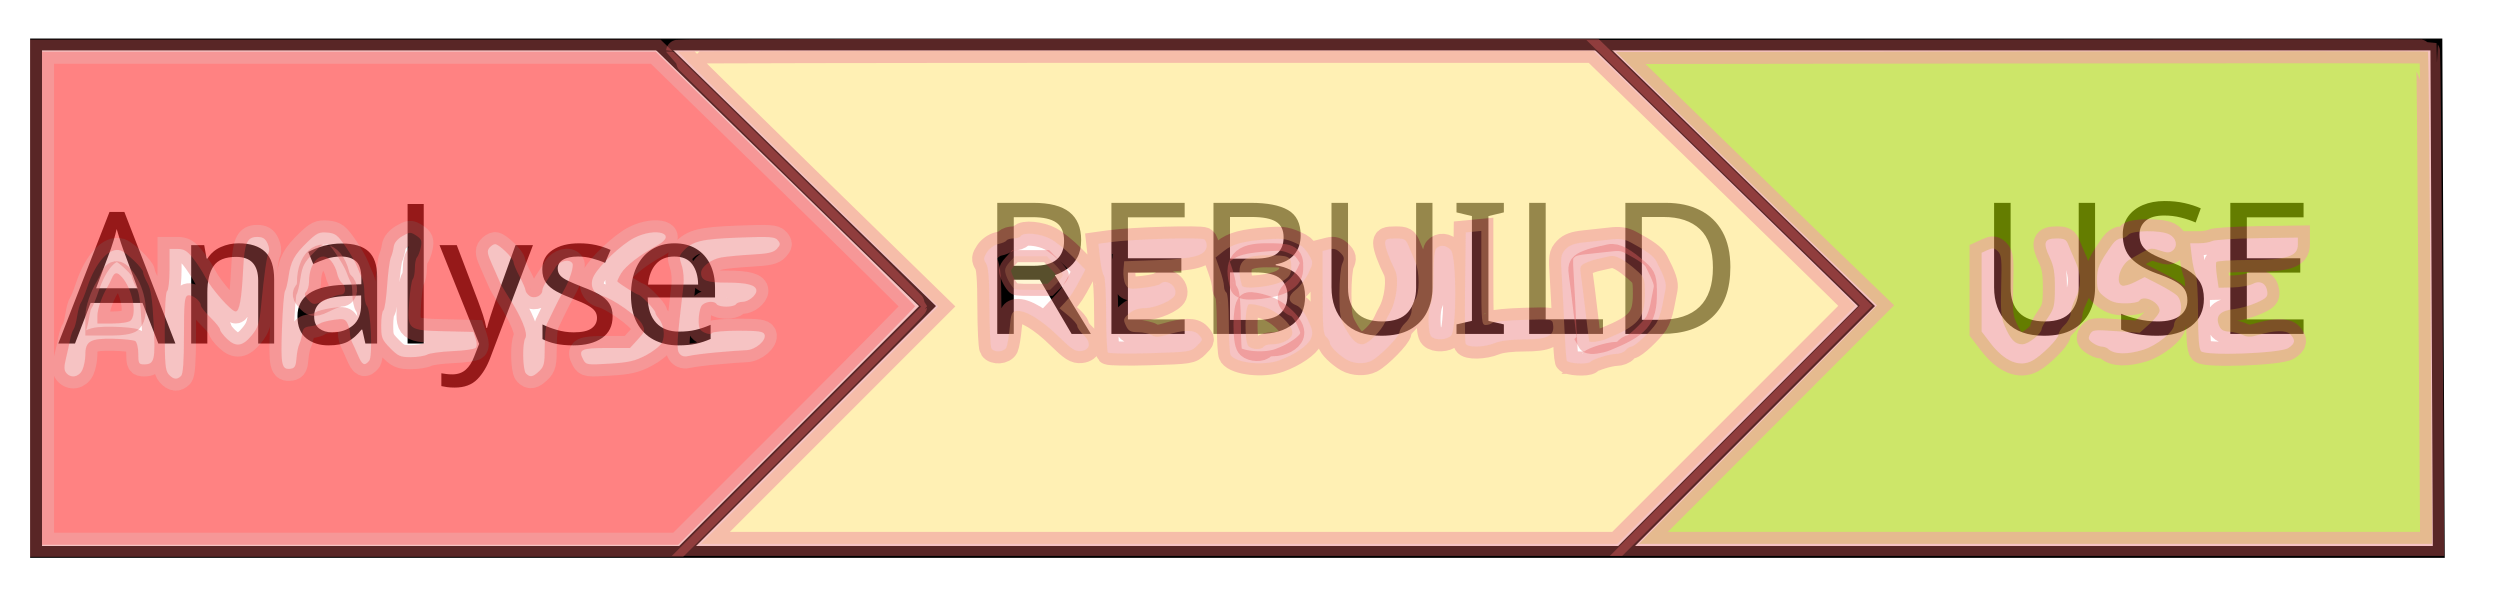
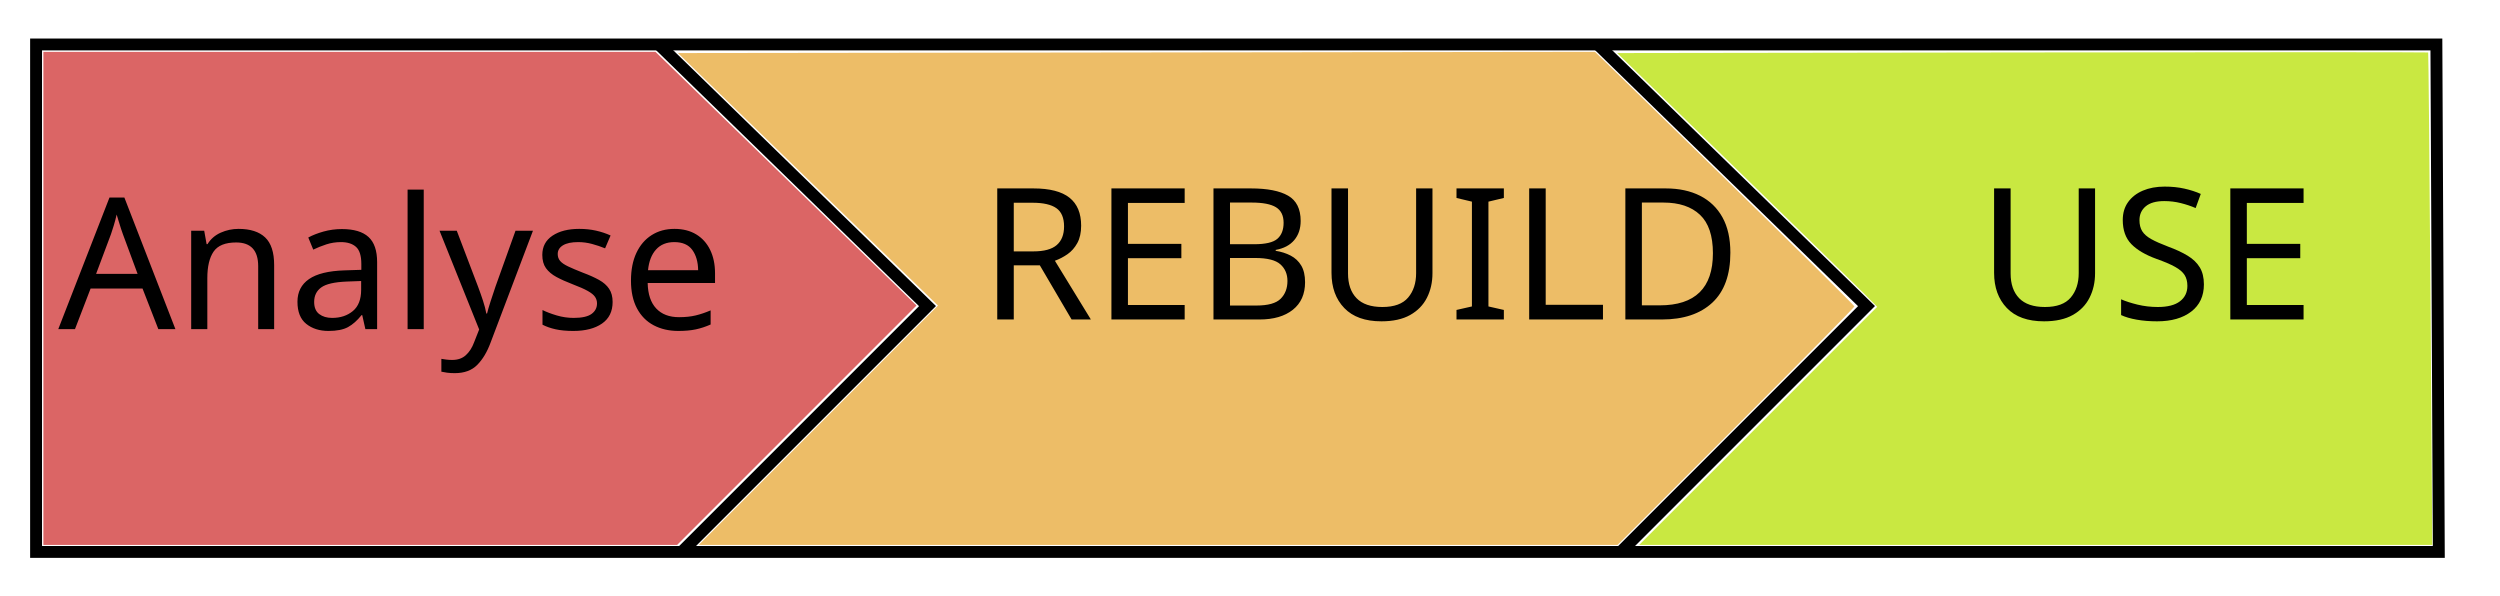
<svg xmlns="http://www.w3.org/2000/svg" width="2100" height="500" id="svg3677" version="1.1">
  <defs id="defs3679">
    <marker orient="auto" refY="0" refX="0" id="TriangleOutL" style="overflow:visible">
      <path id="path8453" d="m 5.77,0 -8.65,5 0,-10 8.65,5 z" style="fill-rule:evenodd;stroke:#000000;stroke-width:1pt" transform="scale(0.8,0.8)" />
    </marker>
  </defs>
  <g id="layer1" transform="translate(0,-552.3569)">
    <path style="fill:none;stroke:#000000;stroke-width:10;stroke-linecap:butt;stroke-linejoin:miter;stroke-opacity:1;stroke-miterlimit:4;stroke-dasharray:none" d="m 2048.589,463.635 -630.335,0 -828.325,0 -559.625,0 0,-426.284 563.665,0 977.828,0 474.772,0 z" id="path4847" transform="translate(0,552.3569)" />
    <path style="fill:none;stroke:#000000;stroke-width:10;stroke-linecap:butt;stroke-linejoin:miter;stroke-opacity:1;stroke-miterlimit:4;stroke-dasharray:none" d="M 553.451,589.824 779.099,809.481 573.42,1015.16" id="path4853" />
    <path id="path4855" d="m 1342.221,589.824 225.648,219.657 -205.679,205.679" style="fill:none;stroke:#000000;stroke-width:10;stroke-linecap:butt;stroke-linejoin:miter;stroke-opacity:1;stroke-miterlimit:4;stroke-dasharray:none" />
-     <text xml:space="preserve" style="font-size:154.183px;font-style:normal;font-variant:normal;font-weight:normal;font-stretch:normal;text-align:start;line-height:125%;letter-spacing:0px;word-spacing:0px;writing-mode:lr-tb;text-anchor:start;fill:#000000;fill-opacity:1;stroke:none;font-family:Humor Sans;-inkscape-font-specification:Humor Sans" x="48.96" y="840.927" id="text4857">
-       <tspan id="tspan4859" x="48.96" y="840.927">Analyse</tspan>
+     <path style="fill:#c9e841;fill-opacity:1" d="m 1476.878,357.745 99.962,-99.977 -11.548,-11.645 c -6.351,-6.405 -55.49,-54.374 -109.198,-106.599 l -97.65,-94.954 340.384,-0.511 c 187.211,-0.281 340.592,-0.281 340.846,0 0.254,0.281 1.13,93.47 1.948,207.087 l 1.486,206.576 -333.096,0 -333.096,0 99.962,-99.977 0,0 z" id="path3764" transform="translate(0,552.3569)" />
+     <path style="fill:#edbd67;fill-opacity:1" d="M 687.439,357.212 787.901,256.702 678.689,150.636 569.476,44.57 954.646,44.059 1339.815,43.549 1448.767,149.823 c 59.923,58.45 108.952,106.861 108.952,107.579 0,0.718 -44.772,46.084 -99.492,100.813 l -99.492,99.508 -385.878,0 -385.878,0 100.462,-100.51 z" id="path3766" transform="translate(0,552.3569)" />
+     <path style="fill:#db6565;fill-opacity:1" d="m 36.429,250.641 0,-207.081 257.085,0 257.085,0 109.629,106.535 109.629,106.535 -100.531,100.546 -100.531,100.546 -266.183,0 -266.183,0 0,-207.081 z" id="path3768" transform="translate(0,552.3569)" />
+     <text xml:space="preserve" style="font-size:154.183px;font-style:normal;font-variant:normal;font-weight:normal;font-stretch:normal;text-align:start;line-height:125%;letter-spacing:0px;word-spacing:0px;writing-mode:lr-tb;text-anchor:start;fill:#000000;fill-opacity:1;stroke:none;font-family:Humor Sans;-inkscape-font-specification:Humor Sans" x="48.96" y="828.806" id="text4857">
+       <tspan id="tspan4859" x="48.96" y="828.806">Analyse</tspan>
    </text>
-     <text id="text4861" y="832.846" x="822.737" style="font-size:154.183px;font-style:normal;font-variant:normal;font-weight:normal;font-stretch:normal;text-align:start;line-height:125%;letter-spacing:0px;word-spacing:0px;writing-mode:lr-tb;text-anchor:start;fill:#000000;fill-opacity:1;stroke:none;font-family:Humor Sans;-inkscape-font-specification:Humor Sans" xml:space="preserve">
-       <tspan y="832.846" x="822.737" id="tspan4863">REBUILD</tspan>
+     <text id="text4861" y="820.724" x="822.737" style="font-size:154.183px;font-style:normal;font-variant:normal;font-weight:normal;font-stretch:normal;text-align:start;line-height:125%;letter-spacing:0px;word-spacing:0px;writing-mode:lr-tb;text-anchor:start;fill:#000000;fill-opacity:1;stroke:none;font-family:Humor Sans;-inkscape-font-specification:Humor Sans" xml:space="preserve">
+       <tspan y="820.724" x="822.737" id="tspan4863">REBUILD</tspan>
    </text>
-     <text xml:space="preserve" style="font-size:154.183px;font-style:normal;font-variant:normal;font-weight:normal;font-stretch:normal;text-align:start;line-height:125%;letter-spacing:0px;word-spacing:0px;writing-mode:lr-tb;text-anchor:start;fill:#000000;fill-opacity:1;stroke:none;font-family:Humor Sans;-inkscape-font-specification:Humor Sans" x="1661.163" y="832.846" id="text4865">
-       <tspan id="tspan4867" x="1661.163" y="832.846">USE</tspan>
+     <text xml:space="preserve" style="font-size:154.183px;font-style:normal;font-variant:normal;font-weight:normal;font-stretch:normal;text-align:start;line-height:125%;letter-spacing:0px;word-spacing:0px;writing-mode:lr-tb;text-anchor:start;fill:#000000;fill-opacity:1;stroke:none;font-family:Humor Sans;-inkscape-font-specification:Humor Sans" x="1661.163" y="820.724" id="text4865">
+       <tspan id="tspan4867" x="1661.163" y="820.724">USE</tspan>
    </text>
-     <path style="opacity:0.588;fill:#aad400;fill-opacity:1;fill-rule:nonzero;stroke:#e76262;stroke-width:20.203;stroke-miterlimit:4;stroke-opacity:0.654;stroke-dasharray:none;stroke-dashoffset:406.188" d="m 1476.658,356.718 99.998,-100.145 -29.739,-28.65 c -16.356,-15.757 -65.69,-63.652 -109.63,-106.432 l -79.891,-77.782 340.781,-0.511 c 187.429,-0.281 341.061,-0.231 341.403,0.112 0.342,0.342 1.251,93.532 2.02,207.087 l 1.398,206.465 -333.168,0 -333.168,0 99.997,-100.145 z m 230.84,-53.899 c 7.697,-4.294 21.691,-18.353 21.691,-21.792 0,-1.797 2.273,-5.403 5.051,-8.013 2.778,-2.61 5.051,-6.896 5.051,-9.524 0,-2.628 1.818,-8.343 4.041,-12.699 5.068,-9.934 5.132,-19.658 0.203,-30.756 -2.111,-4.752 -4.819,-11.14 -6.018,-14.196 -1.861,-4.743 -3.336,-5.556 -10.088,-5.556 -10.248,0 -11.562,3.576 -5.785,15.744 3.551,7.479 4.501,13.02 4.448,25.942 -0.06,14.527 -0.704,17.351 -5.556,24.352 -3.019,4.356 -5.489,8.73 -5.489,9.721 0,4.135 -11.119,13.134 -16.227,13.134 -6.23,0 -9.873,-3.773 -14.924,-15.455 -3.008,-6.956 -3.502,-12.708 -2.905,-33.767 0.622,-21.891 0.245,-25.859 -2.74,-28.845 -2.861,-2.862 -4.349,-3.058 -8.586,-1.127 l -5.125,2.335 0,33.088 0,33.088 7.286,9.542 c 11.973,15.68 24.648,20.933 35.673,14.782 l 0,0 z m 92.675,-8.921 c 11.56,-3.584 25.991,-15.27 25.991,-21.046 0,-1.861 1.364,-4.515 3.03,-5.898 4.241,-3.52 3.826,-14.816 -0.695,-18.908 -2.049,-1.854 -8.969,-6.053 -15.378,-9.331 l -11.652,-5.959 -8.052,4.108 c -4.428,2.259 -9.327,3.618 -10.886,3.02 -6.038,-2.317 -1.507,-17.361 6.644,-22.062 17.692,-10.205 17.049,-10.017 25.122,-7.352 6.261,2.066 8.29,2.046 10.889,-0.111 4.473,-3.712 2.934,-10.507 -3.062,-13.53 -7.325,-3.693 -31.173,-3.398 -34.345,0.425 -1.383,1.667 -4.18,3.03 -6.214,3.03 -2.034,0 -5.136,2.046 -6.892,4.546 -11.443,16.291 -13.158,20.174 -13.158,29.786 0,8.863 0.714,10.453 6.757,15.063 5.2,3.967 9.128,5.154 17.053,5.154 5.663,0 10.859,-0.909 11.545,-2.02 3.471,-5.616 17.173,0.894 17.173,8.159 0,1.921 -3.759,6.889 -8.354,11.04 l -8.354,7.547 -19.779,-1.402 c -18.524,-1.313 -19.917,-1.144 -21.958,2.67 -1.794,3.351 -1.383,4.63 2.318,7.222 2.474,1.732 5.931,3.15 7.684,3.15 1.753,0 4.051,0.821 5.106,1.824 4.959,4.713 16.03,5.042 29.466,0.876 l 0,0 z m 121.995,-1.53 c 5.809,-3.806 6.255,-6.549 1.857,-11.409 -3.45,-3.812 -13.604,-3.604 -27.676,0.566 -5.617,1.665 -8.776,1.655 -12.122,-0.037 -2.489,-1.259 -7.69,-2.544 -11.559,-2.856 -5.624,-0.453 -7.426,-1.688 -8.987,-6.154 -2.614,-7.479 1.603,-11.588 13.219,-12.883 4.875,-0.543 13.226,-2.922 18.557,-5.286 8.196,-3.635 9.6,-5.065 9.091,-9.26 -0.862,-7.109 -6.162,-9.891 -12.441,-6.53 -2.768,1.481 -10.3,2.803 -16.739,2.937 l -11.707,0.244 -1.462,-9.973 c -0.804,-5.485 -1.004,-10.713 -0.446,-11.617 0.559,-0.904 13.008,-1.687 27.666,-1.741 31.757,-0.116 40.792,-2.975 40.792,-12.911 l 0,-5.899 -34.277,0.525 c -18.852,0.289 -35.839,1.361 -37.748,2.383 -1.909,1.022 -6.838,1.858 -10.953,1.858 l -7.482,0 1.331,11.324 c 0.732,6.228 2.221,12.987 3.309,15.019 1.088,2.032 1.978,16.756 1.978,32.719 0,20.46 0.745,29.804 2.525,31.669 3.905,4.091 66.43,1.797 73.275,-2.688 z" id="path4912" transform="translate(0,552.3569)" />
-     <path style="opacity:0.588;fill:#ffe680;fill-opacity:1;fill-rule:nonzero;stroke:#e76262;stroke-width:20.203;stroke-miterlimit:4;stroke-opacity:0.654;stroke-dasharray:none;stroke-dashoffset:406.188" d="M 688.426,357.162 788.111,257.461 678.822,150.825 C 618.713,92.175 569.533,43.853 569.533,43.444 c 0,-0.409 173.041,-0.744 384.537,-0.744 l 384.537,0 94.781,92.099 c 52.129,50.655 101.594,98.841 109.921,107.08 l 15.14,14.981 -99.986,100.001 -99.986,100.001 -384.868,0 -384.868,0 99.685,-99.7 0,0 z M 1074.609,302.729 c 12.666,-4.566 24.103,-12.422 26.511,-18.212 2.008,-4.829 1.649,-7.183 -2.424,-15.878 -2.844,-6.072 -6.667,-10.926 -9.435,-11.978 -7.671,-2.917 -7.93,-7.735 -0.717,-13.379 3.549,-2.778 8.323,-9.028 10.608,-13.889 4.071,-8.661 4.079,-8.966 0.412,-15.225 -2.058,-3.513 -5.105,-7.06 -6.772,-7.882 -11.614,-5.727 -14.498,-6.288 -27.473,-5.344 -20.903,1.521 -29.555,3.816 -37.259,9.883 l -6.973,5.491 3.528,9.932 c 1.94,5.463 3.528,11.802 3.528,14.088 0,2.285 0.909,4.717 2.02,5.404 1.165,0.72 2.033,11.673 2.051,25.878 0.016,13.546 0.699,25.564 1.515,26.706 4.796,6.709 27.657,9.172 40.88,4.405 z m 77.409,0.356 c 7.022,-3.586 23.606,-20.508 23.606,-24.087 0,-1.793 2.273,-5.395 5.051,-8.004 2.909,-2.733 5.051,-7.002 5.051,-10.068 0,-2.927 1.335,-7.087 2.966,-9.244 3.839,-5.076 3.951,-23.036 0.197,-31.632 -1.593,-3.649 -4.088,-9.589 -5.544,-13.201 -2.404,-5.965 -3.434,-6.566 -11.245,-6.566 -7.202,0 -8.598,0.645 -8.598,3.972 0,3.582 3.591,13.4 8.328,22.77 3.579,7.078 1.164,26.171 -4.539,35.888 -0.978,1.667 -2.625,4.975 -3.659,7.352 -3.485,8.01 -14.564,18.912 -19.22,18.912 -5.141,0 -8.937,-3.711 -15.051,-14.709 -3.515,-6.324 -4.246,-11.085 -4.246,-27.684 0,-11.098 1.064,-22.382 2.384,-25.278 2.04,-4.478 1.797,-5.818 -1.692,-9.307 -2.996,-2.996 -5.5,-3.718 -9.455,-2.726 l -5.379,1.35 0,34.889 c 0,28.548 0.551,35.346 3.03,37.404 1.667,1.383 3.03,3.609 3.03,4.946 0,2.85 7.964,10.682 14.571,14.33 5.921,3.269 14.78,3.57 20.412,0.694 z m 183.921,0.869 c 2.397,-2.397 16.234,-6.634 21.77,-6.666 2.92,-0.016 6.44,-1.394 7.824,-3.061 1.383,-1.667 3.54,-3.038 4.793,-3.048 2.82,-0.022 16.466,-12.796 20.904,-19.568 1.804,-2.754 4.075,-9.247 5.045,-14.429 0.97,-5.182 2.238,-11.695 2.817,-14.473 0.942,-4.519 -0.912,-10.08 -7.798,-23.384 -2.179,-4.211 -8.454,-8.798 -21.445,-15.68 -5.355,-2.836 -9.416,-3.417 -17.274,-2.468 -5.651,0.682 -15.415,1.745 -21.698,2.363 -8.363,0.822 -12.598,2.372 -15.806,5.787 -4.058,4.32 -4.293,6.064 -3.181,23.569 0.661,10.397 1.663,29.814 2.227,43.148 0.564,13.334 1.425,25.38 1.914,26.769 0.938,2.662 17.443,3.608 19.91,1.141 z m -330.407,-13.474 c 5.062,-5.062 5.099,-5.294 1.486,-9.286 -4.007,-4.427 -12.215,-4.316 -28.04,0.381 -5.881,1.746 -8.672,1.721 -11.589,-0.101 -2.114,-1.32 -7.264,-2.407 -11.446,-2.416 -6.303,-0.012 -8.048,-0.963 -10.202,-5.556 -2.374,-5.061 -2.146,-5.933 2.638,-10.086 3.545,-3.077 7.837,-4.546 13.286,-4.546 8.662,0 23.573,-6.506 25.315,-11.045 2.699,-7.034 -7.235,-14.436 -12.477,-9.296 -1.056,1.035 -7.512,2.506 -14.347,3.269 -11.405,1.273 -12.621,1.028 -14.764,-2.978 -1.285,-2.401 -2.056,-7.735 -1.714,-11.855 l 0.622,-7.491 28.284,-1.01 c 30.392,-1.085 39.919,-3.712 41.009,-11.307 0.331,-2.309 -0.578,-5.052 -2.02,-6.094 -2.687,-1.942 -60.48,-0.228 -79.125,2.346 l -9.832,1.358 1.384,12.405 c 0.761,6.823 2.231,13.268 3.266,14.324 1.035,1.056 1.882,15.678 1.882,32.493 0,16.816 0.682,31.289 1.515,32.164 0.833,0.874 16.852,1.124 35.597,0.554 33.268,-1.011 34.206,-1.159 39.273,-6.227 l 0,0 z m -160.082,1.221 c 0.874,-1.945 2.108,-9.445 2.742,-16.668 1.011,-11.514 1.694,-13.209 5.543,-13.757 7.224,-1.029 21.045,7.288 35.22,21.193 11.144,10.932 14.311,12.982 19.193,12.425 7.808,-0.891 8.695,-7.328 1.89,-13.72 -2.824,-2.653 -5.135,-5.963 -5.135,-7.355 0,-1.392 -3.362,-5.302 -7.47,-8.689 l -7.47,-6.158 4.721,-5.025 c 4.734,-5.039 7.038,-8.586 13.562,-20.876 l 3.508,-6.608 -10.635,-10.769 c -5.849,-5.923 -14.295,-12.722 -18.768,-15.11 -8.443,-4.507 -22.749,-5.839 -24.924,-2.321 -0.687,1.111 -3.414,2.02 -6.061,2.02 -2.647,0 -5.302,0.792 -5.9,1.759 -0.598,0.968 -3.696,2.281 -6.885,2.919 -3.206,0.641 -7.41,3.621 -9.405,6.665 -3.1,4.732 -3.225,6.097 -0.89,9.708 1.978,3.059 2.739,12.994 2.797,36.527 0.044,17.779 0.815,33.461 1.714,34.85 2.417,3.735 10.823,3.064 12.654,-1.01 l 0,0 z m 410.287,-3.536 c 4.566,-1.908 13.781,-3.03 24.876,-3.03 19.428,0 25.3,-3.052 23.967,-12.46 -0.663,-4.683 -0.817,-4.708 -24.911,-4.004 -13.334,0.39 -25.107,1.526 -26.163,2.525 -1.056,0.999 -3.556,1.817 -5.556,1.817 -3.378,0 -3.636,-2.811 -3.636,-39.524 l 0,-39.524 -6.566,0.633 -6.566,0.633 -0.545,45.411 c -0.3,24.976 -0.101,46.568 0.442,47.982 1.357,3.536 15.738,3.268 24.659,-0.459 l 0,0 z m -36.821,-6.205 c 4.823,-4.823 4.678,-66.567 -0.169,-71.923 -3.934,-4.347 -9.398,-4.786 -12.534,-1.007 -1.304,1.571 -2.187,10.747 -2.126,22.091 0.058,10.672 -0.868,21.221 -2.057,23.443 -2.929,5.473 -2.746,25.138 0.262,28.146 3.433,3.433 12.867,3.007 16.624,-0.75 l 10e-5,0 z" id="path4918" transform="translate(0,552.3569)" />
-     <path style="opacity:0.588;fill:#ffe680;fill-opacity:1;fill-rule:nonzero;stroke:#e76262;stroke-width:20.203;stroke-miterlimit:4;stroke-opacity:0.654;stroke-dasharray:none;stroke-dashoffset:406.188" d="m 1043.252,239.789 c -5.548,-18.976 -0.332,-25.363 20.716,-25.363 19.008,0 20.762,0.833 20.658,9.813 -0.071,6.096 -1.245,8.098 -6.834,11.655 -7.532,4.794 -33.423,7.714 -34.54,3.895 l 0,0 z" id="path4920" transform="translate(0,552.3569)" />
-     <path style="opacity:0.588;fill:#ffe680;fill-opacity:1;fill-rule:nonzero;stroke:#e76262;stroke-width:20.203;stroke-miterlimit:4;stroke-opacity:0.654;stroke-dasharray:none;stroke-dashoffset:406.188" d="m 1048.749,290.793 c -3.579,-3.579 -3.271,-33.743 0.36,-35.136 1.531,-0.588 7.425,0.45 13.097,2.305 12.156,3.976 24.848,16.413 23.196,22.73 -1.231,4.707 -8.725,8.485 -16.829,8.485 -3.216,0 -6.409,0.909 -7.095,2.02 -1.726,2.793 -9.787,2.537 -12.728,-0.404 z" id="path4922" transform="translate(0,552.3569)" />
-     <path style="opacity:0.588;fill:#ffe680;fill-opacity:1;fill-rule:nonzero;stroke:#e76262;stroke-width:20.203;stroke-miterlimit:4;stroke-opacity:0.654;stroke-dasharray:none;stroke-dashoffset:406.188" d="m 1334.949,286.651 c -0.154,-0.278 -1.49,-10.96 -2.97,-23.739 -1.479,-12.778 -3.249,-26.903 -3.932,-31.387 -1.092,-7.169 -0.672,-8.431 3.475,-10.454 2.594,-1.266 7.217,-2.824 10.272,-3.463 3.056,-0.639 7.744,-1.707 10.418,-2.372 4.981,-1.239 12.337,2.808 23.927,13.164 4.995,4.463 5.556,6.306 5.556,18.26 0,20.827 -5.221,26.883 -32.925,38.191 -5.068,2.069 -13.094,3.115 -13.822,1.801 z" id="path4924" transform="translate(0,552.3569)" />
-     <path style="opacity:0.588;fill:#ff2a2a;fill-opacity:1;fill-rule:nonzero;stroke:#e76262;stroke-width:20.203;stroke-miterlimit:4;stroke-opacity:0.654;stroke-dasharray:none;stroke-dashoffset:406.188" d="m 35.338,250.529 0,-207.081 257.757,0 257.757,0 108.928,106.249 c 59.911,58.437 108.928,106.852 108.928,107.589 0,0.737 -44.778,46.112 -99.508,100.833 l -99.508,99.492 -267.178,0 -267.178,0 0,-207.081 z m 116.774,65.256 c 1.681,-1.681 2.424,-12.226 2.424,-34.409 0,-26.911 0.493,-32.173 3.106,-33.176 3.341,-1.282 11.036,4.5 11.036,8.293 0,1.269 3.637,5.858 8.081,10.198 4.445,4.34 8.081,8.9 8.081,10.134 0,1.233 2.629,4.761 5.843,7.84 7.538,7.222 13.265,6.346 20.976,-3.206 5.193,-6.434 6.251,-9.894 7.72,-25.254 2.474,-25.874 4.752,-41.728 6.363,-44.283 0.777,-1.233 0.302,-4.635 -1.056,-7.56 -1.881,-4.053 -3.951,-5.323 -8.694,-5.335 -8.465,-0.021 -10.629,4.997 -11.751,27.258 -1.252,24.817 -3.127,35.355 -6.293,35.355 -3.654,0 -20.638,-19.286 -25.67,-29.148 -2.286,-4.48 -6.91,-11.574 -10.277,-15.763 -4.871,-6.061 -7.497,-7.617 -12.854,-7.617 l -6.733,0 0,17.053 c 0,9.379 -0.909,17.615 -2.02,18.302 -1.212,0.749 -2.02,14.278 -2.02,33.8 0,27.454 0.524,33.13 3.344,36.246 3.885,4.293 6.992,4.672 10.394,1.27 l 0,0 z M 69.178,310.72 c 1.389,-2.991 2.525,-8.752 2.525,-12.803 0,-11.363 4.148,-13.747 23.234,-13.353 8.889,0.183 17.299,1.064 18.688,1.956 1.398,0.898 2.525,5.63 2.525,10.596 0,8.1 0.467,8.972 4.803,8.972 8.841,0 9.692,-3.525 8.128,-33.685 -1.11,-21.403 -2.318,-29.484 -5.169,-34.562 -2.047,-3.645 -3.721,-7.779 -3.721,-9.186 0,-3.128 -13.755,-16.453 -18.816,-18.228 -9.279,-3.255 -21.081,9.693 -28.078,30.804 -1.988,5.997 -4.399,11.907 -5.359,13.132 -0.96,1.225 -2.363,6.273 -3.119,11.219 -0.756,4.945 -2.13,9.945 -3.052,11.112 -0.923,1.166 -2.181,4.848 -2.795,8.181 -0.615,3.333 -2.174,10.415 -3.465,15.738 -1.816,7.485 -1.793,10.345 0.101,12.627 3.978,4.793 10.759,3.535 13.57,-2.519 l -4e-6,0 z m 383.728,1.077 c 4.116,-3.867 4.676,-6.288 4.676,-20.23 0,-8.711 0.791,-17.416 1.758,-19.346 0.967,-1.929 3.704,-7.599 6.082,-12.599 2.378,-5 5.924,-11.819 7.878,-15.152 5.04,-8.595 9.003,-20.828 7.523,-23.222 -2.575,-4.166 -10.98,-2.108 -14.392,3.524 -1.852,3.056 -5.055,8.019 -7.118,11.03 -2.063,3.011 -3.751,6.656 -3.751,8.1 0,4.57 -6.787,7.521 -10.707,4.655 -1.89,-1.382 -3.436,-3.5 -3.436,-4.708 0,-1.208 -2.273,-6.47 -5.051,-11.695 -2.778,-5.225 -5.051,-10.681 -5.051,-12.126 0,-3.137 -12.161,-14.931 -15.41,-14.944 -1.253,-0.005 -3.445,1.397 -4.872,3.116 -2.152,2.593 -1.704,5.086 2.634,14.647 2.875,6.337 5.764,12.886 6.42,14.552 0.656,1.667 3.859,7.122 7.119,12.122 10.779,16.536 16.518,30.638 14.053,34.531 -2.679,4.232 -2.251,26.902 0.562,29.714 3.446,3.446 5.756,3.035 11.082,-1.968 l 0,0 z M 249.04,301.037 c 0.308,-4.445 1.406,-9.899 2.441,-12.122 1.035,-2.222 2.147,-6.313 2.471,-9.091 0.46,-3.946 1.915,-5.2 6.65,-5.735 3.333,-0.376 6.97,-1.427 8.081,-2.336 1.111,-0.909 6.258,-2.283 11.437,-3.054 8.208,-1.222 9.699,-0.874 11.617,2.709 1.21,2.261 2.2,6.001 2.2,8.311 0,2.31 0.798,5.779 1.774,7.709 0.976,1.929 3.234,6.917 5.018,11.084 3.541,8.27 5.505,9.203 9.425,4.481 3.07,-3.699 1.368,-42.758 -2.01,-46.136 -1.146,-1.146 -2.084,-6.006 -2.084,-10.799 0,-4.793 -0.833,-10.293 -1.852,-12.223 -1.018,-1.929 -2.871,-6.28 -4.117,-9.668 -1.246,-3.388 -5.695,-11.116 -9.886,-17.173 -6.709,-9.696 -8.545,-11.09 -15.362,-11.657 -6.798,-0.566 -8.836,0.42 -16.709,8.081 -11.011,10.715 -13.896,16.012 -15.773,28.955 -0.803,5.541 -2.137,10.984 -2.964,12.095 -0.827,1.111 -1.978,15.346 -2.558,31.633 -1.11,31.162 -0.305,34.729 7.578,33.599 3.182,-0.456 4.186,-2.336 4.624,-8.664 l 0,0 z m 293.446,-2.514 c 6.073,-3.172 12.18,-7.996 13.573,-10.718 2.848,-5.57 1.517,-15.425 -2.737,-20.261 -1.543,-1.754 -2.806,-3.984 -2.806,-4.955 0,-2.192 -12.349,-15.089 -14.449,-15.089 -1.277,0 -15.242,-8.814 -17.427,-11 -0.367,-0.367 1.061,-3.507 3.172,-6.979 3.761,-6.184 15.674,-15.376 30.399,-23.455 17.52,-9.613 -1.032,-15.594 -19.438,-6.267 -10.574,5.358 -29.179,22.863 -33.936,31.929 -3.869,7.373 -0.931,14.814 6.58,16.664 8.998,2.217 30.796,17.561 33.962,23.906 2.731,5.474 2.548,6.119 -3.656,12.889 l -6.531,7.126 -19.777,0 c -21.287,0 -23.985,1.37 -19.437,9.868 2.302,4.301 3.223,4.44 21.935,3.3 16.122,-0.982 21.459,-2.197 30.573,-6.958 l 0,0 z m -183.617,-0.667 c 2.232,-1.194 11.842,-2.501 21.357,-2.903 9.515,-0.402 18.186,-1.618 19.271,-2.703 1.259,-1.259 1.282,-4.043 0.064,-7.704 l -1.907,-5.733 -23.995,-0.573 c -31.343,-0.748 -31.652,-1.001 -29.955,-24.479 0.691,-9.556 2.05,-18.239 3.019,-19.294 0.969,-1.056 1.762,-5.192 1.762,-9.192 0,-4 0.813,-8.137 1.807,-9.192 0.994,-1.056 2.417,-4.814 3.162,-8.353 1.147,-5.45 0.568,-6.948 -3.79,-9.804 -4.845,-3.175 -5.529,-3.147 -11.748,0.475 -4.129,2.405 -6.824,5.7 -7.193,8.794 -0.324,2.722 -1.404,6.767 -2.4,8.989 -0.996,2.222 -2.407,12.903 -3.135,23.736 -0.728,10.832 -2.148,20.205 -3.155,20.827 -1.008,0.623 -1.832,6.268 -1.832,12.545 0,10.436 0.64,12.068 7.481,19.074 6.632,6.792 8.595,7.661 17.305,7.661 5.403,0 11.65,-0.977 13.882,-2.171 l 0,0 z m 243.164,-1.865 c 10.001,-0.905 21.179,-1.73 24.841,-1.835 7.79,-0.222 17.201,-8.332 15.329,-13.21 -0.983,-2.563 -5.058,-3.143 -22.084,-3.143 -11.483,0 -21.419,0.875 -22.079,1.944 -0.753,1.219 -3.058,1.098 -6.18,-0.324 -4.054,-1.847 -4.979,-3.733 -4.979,-10.158 0,-4.339 0.941,-9.648 2.091,-11.798 2.202,-4.114 10.907,-5.372 13.061,-1.887 0.687,1.111 4.323,2.02 8.081,2.02 3.758,0 7.394,-0.909 8.081,-2.02 0.687,-1.111 3.169,-2.02 5.516,-2.02 4.89,0 11.657,-5.418 11.657,-9.333 0,-4.752 -7.518,-6.829 -24.717,-6.829 -17.201,0 -21.75,-1.701 -21.75,-8.133 0,-5.165 8.328,-11.487 17.173,-13.035 4.445,-0.778 15.952,-1.85 25.571,-2.384 13.845,-0.767 18.219,-1.775 20.987,-4.834 3.002,-3.317 3.103,-4.339 0.713,-7.219 -2.45,-2.953 -6.422,-3.217 -33.109,-2.207 -31.513,1.193 -38.741,2.988 -46.481,11.54 -3.257,3.599 -3.385,4.951 -1.12,11.814 1.508,4.57 2.074,11.821 1.38,17.669 -5.571,46.916 -5.93,53.213 -3.226,56.472 1.88,2.266 4.304,2.853 7.888,1.912 2.845,-0.747 13.356,-2.098 23.356,-3.003 l 0,0 z" id="path4928" transform="translate(0,552.3569)" />
-     <path style="opacity:0.588;fill:#ff2a2a;fill-opacity:1;fill-rule:nonzero;stroke:#e76262;stroke-width:20.203;stroke-miterlimit:4;stroke-opacity:0.654;stroke-dasharray:none;stroke-dashoffset:406.188" d="m 81.805,265.482 c 0,-5.767 3.752,-16.697 8.254,-24.044 1.021,-1.667 2.741,-5.076 3.822,-7.576 2.364,-5.467 4.456,-5.713 8.58,-1.01 8.847,10.09 12.94,30.75 7.224,36.467 -1.373,1.373 -7.947,2.424 -15.152,2.424 l -12.728,0 0,-6.261 z" id="path4930" transform="translate(0,552.3569)" />
-     <path style="opacity:0.588;fill:#ff2a2a;fill-opacity:1;fill-rule:nonzero;stroke:#e76262;stroke-width:20.203;stroke-miterlimit:4;stroke-opacity:0.654;stroke-dasharray:none;stroke-dashoffset:406.188" d="m 258.538,251.492 c -2.836,-3.134 -3.145,-4.643 -1.323,-6.465 1.307,-1.307 2.377,-5.085 2.377,-8.395 0,-17.061 10.769,-27.075 18.65,-17.342 2.104,2.599 4.333,7.261 4.953,10.361 0.62,3.1 2.381,6.676 3.914,7.949 4.079,3.386 3.504,9.899 -0.874,9.899 -2.014,0 -7.425,1.818 -12.024,4.041 -10.359,5.005 -11.102,5.003 -15.673,-0.048 l 0,0 z" id="path4932" transform="translate(0,552.3569)" />
-     <path style="opacity:0.588;fill:#ffe580;fill-opacity:0.588;fill-rule:nonzero;stroke:#e76262;stroke-width:10.102;stroke-miterlimit:4;stroke-opacity:0.654;stroke-dasharray:none;stroke-dashoffset:406.188" d="m 850.678,241.195 c -3.152,-3.525 -6.401,-10.603 -6.401,-13.943 0,-2.137 1.221,-4.346 4.169,-7.545 l 4.169,-4.523 13.283,0 13.283,0 6.791,6.844 c 3.857,3.887 6.791,7.721 6.791,8.873 0,1.116 -2.401,4.4 -5.335,7.298 l -5.335,5.269 -14.692,0 c -13.96,0 -14.793,-0.113 -16.724,-2.273 z" id="path4948" transform="translate(0,552.3569)" />
  </g>
</svg>
